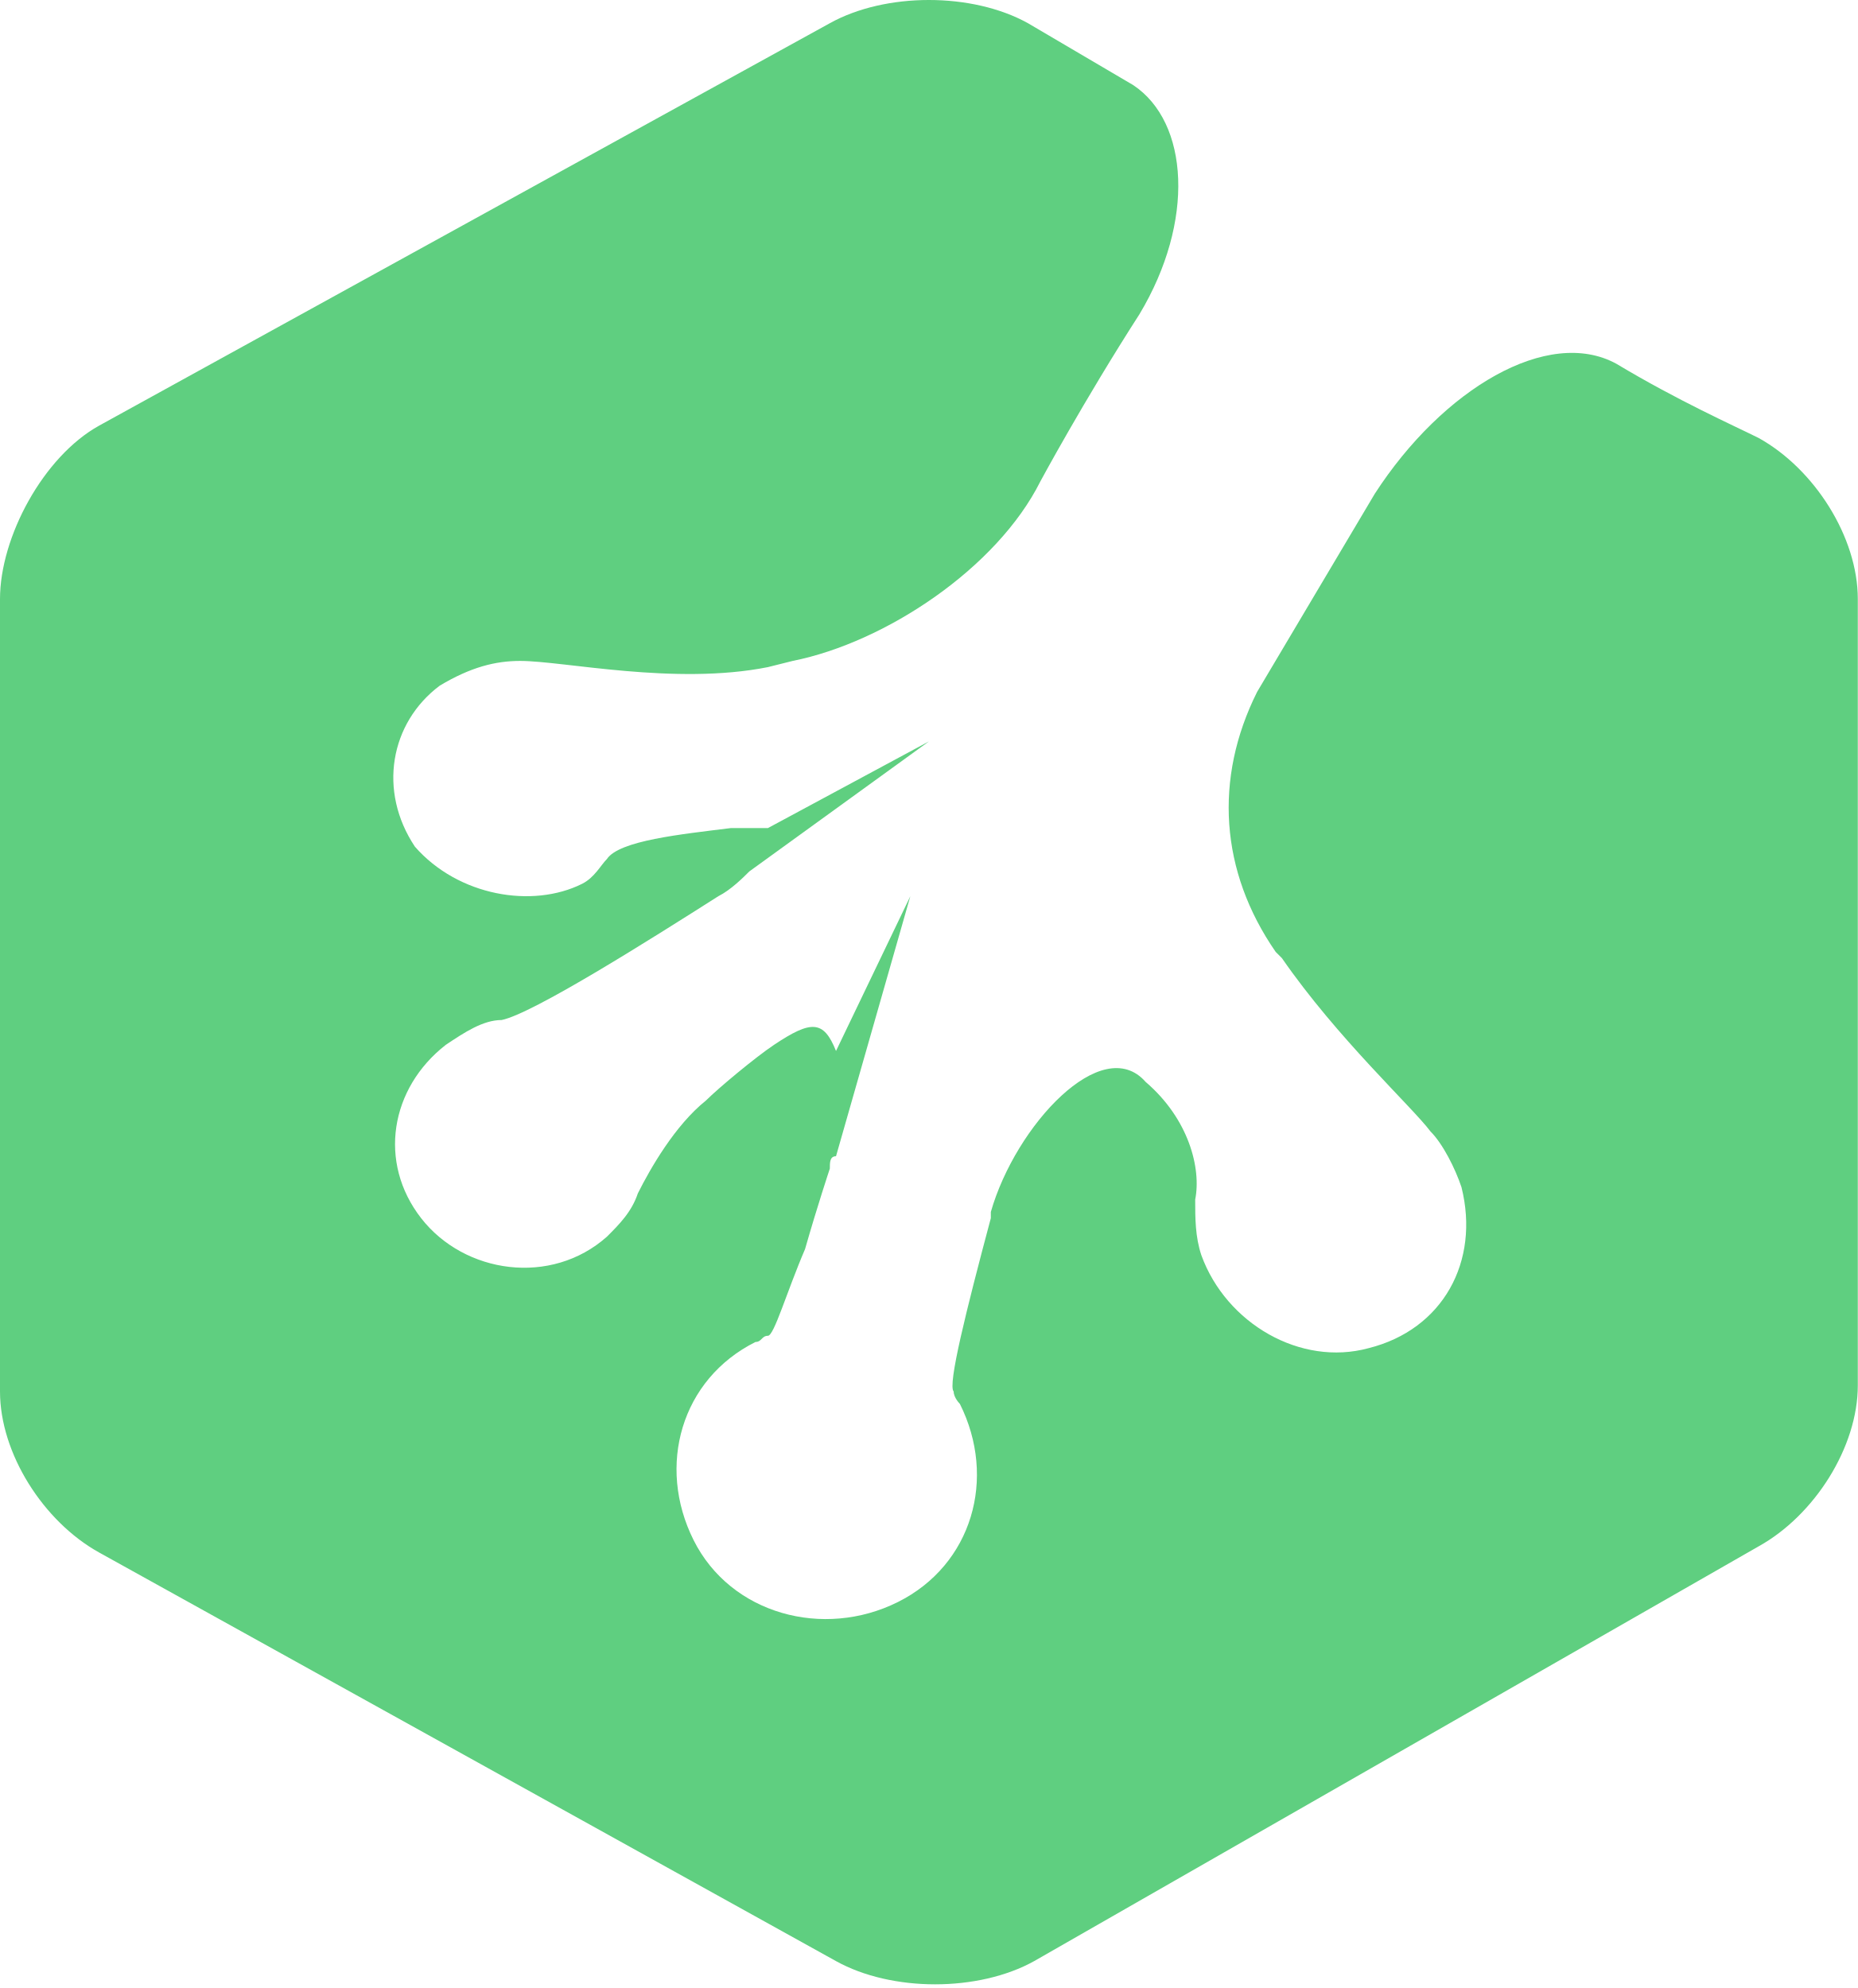
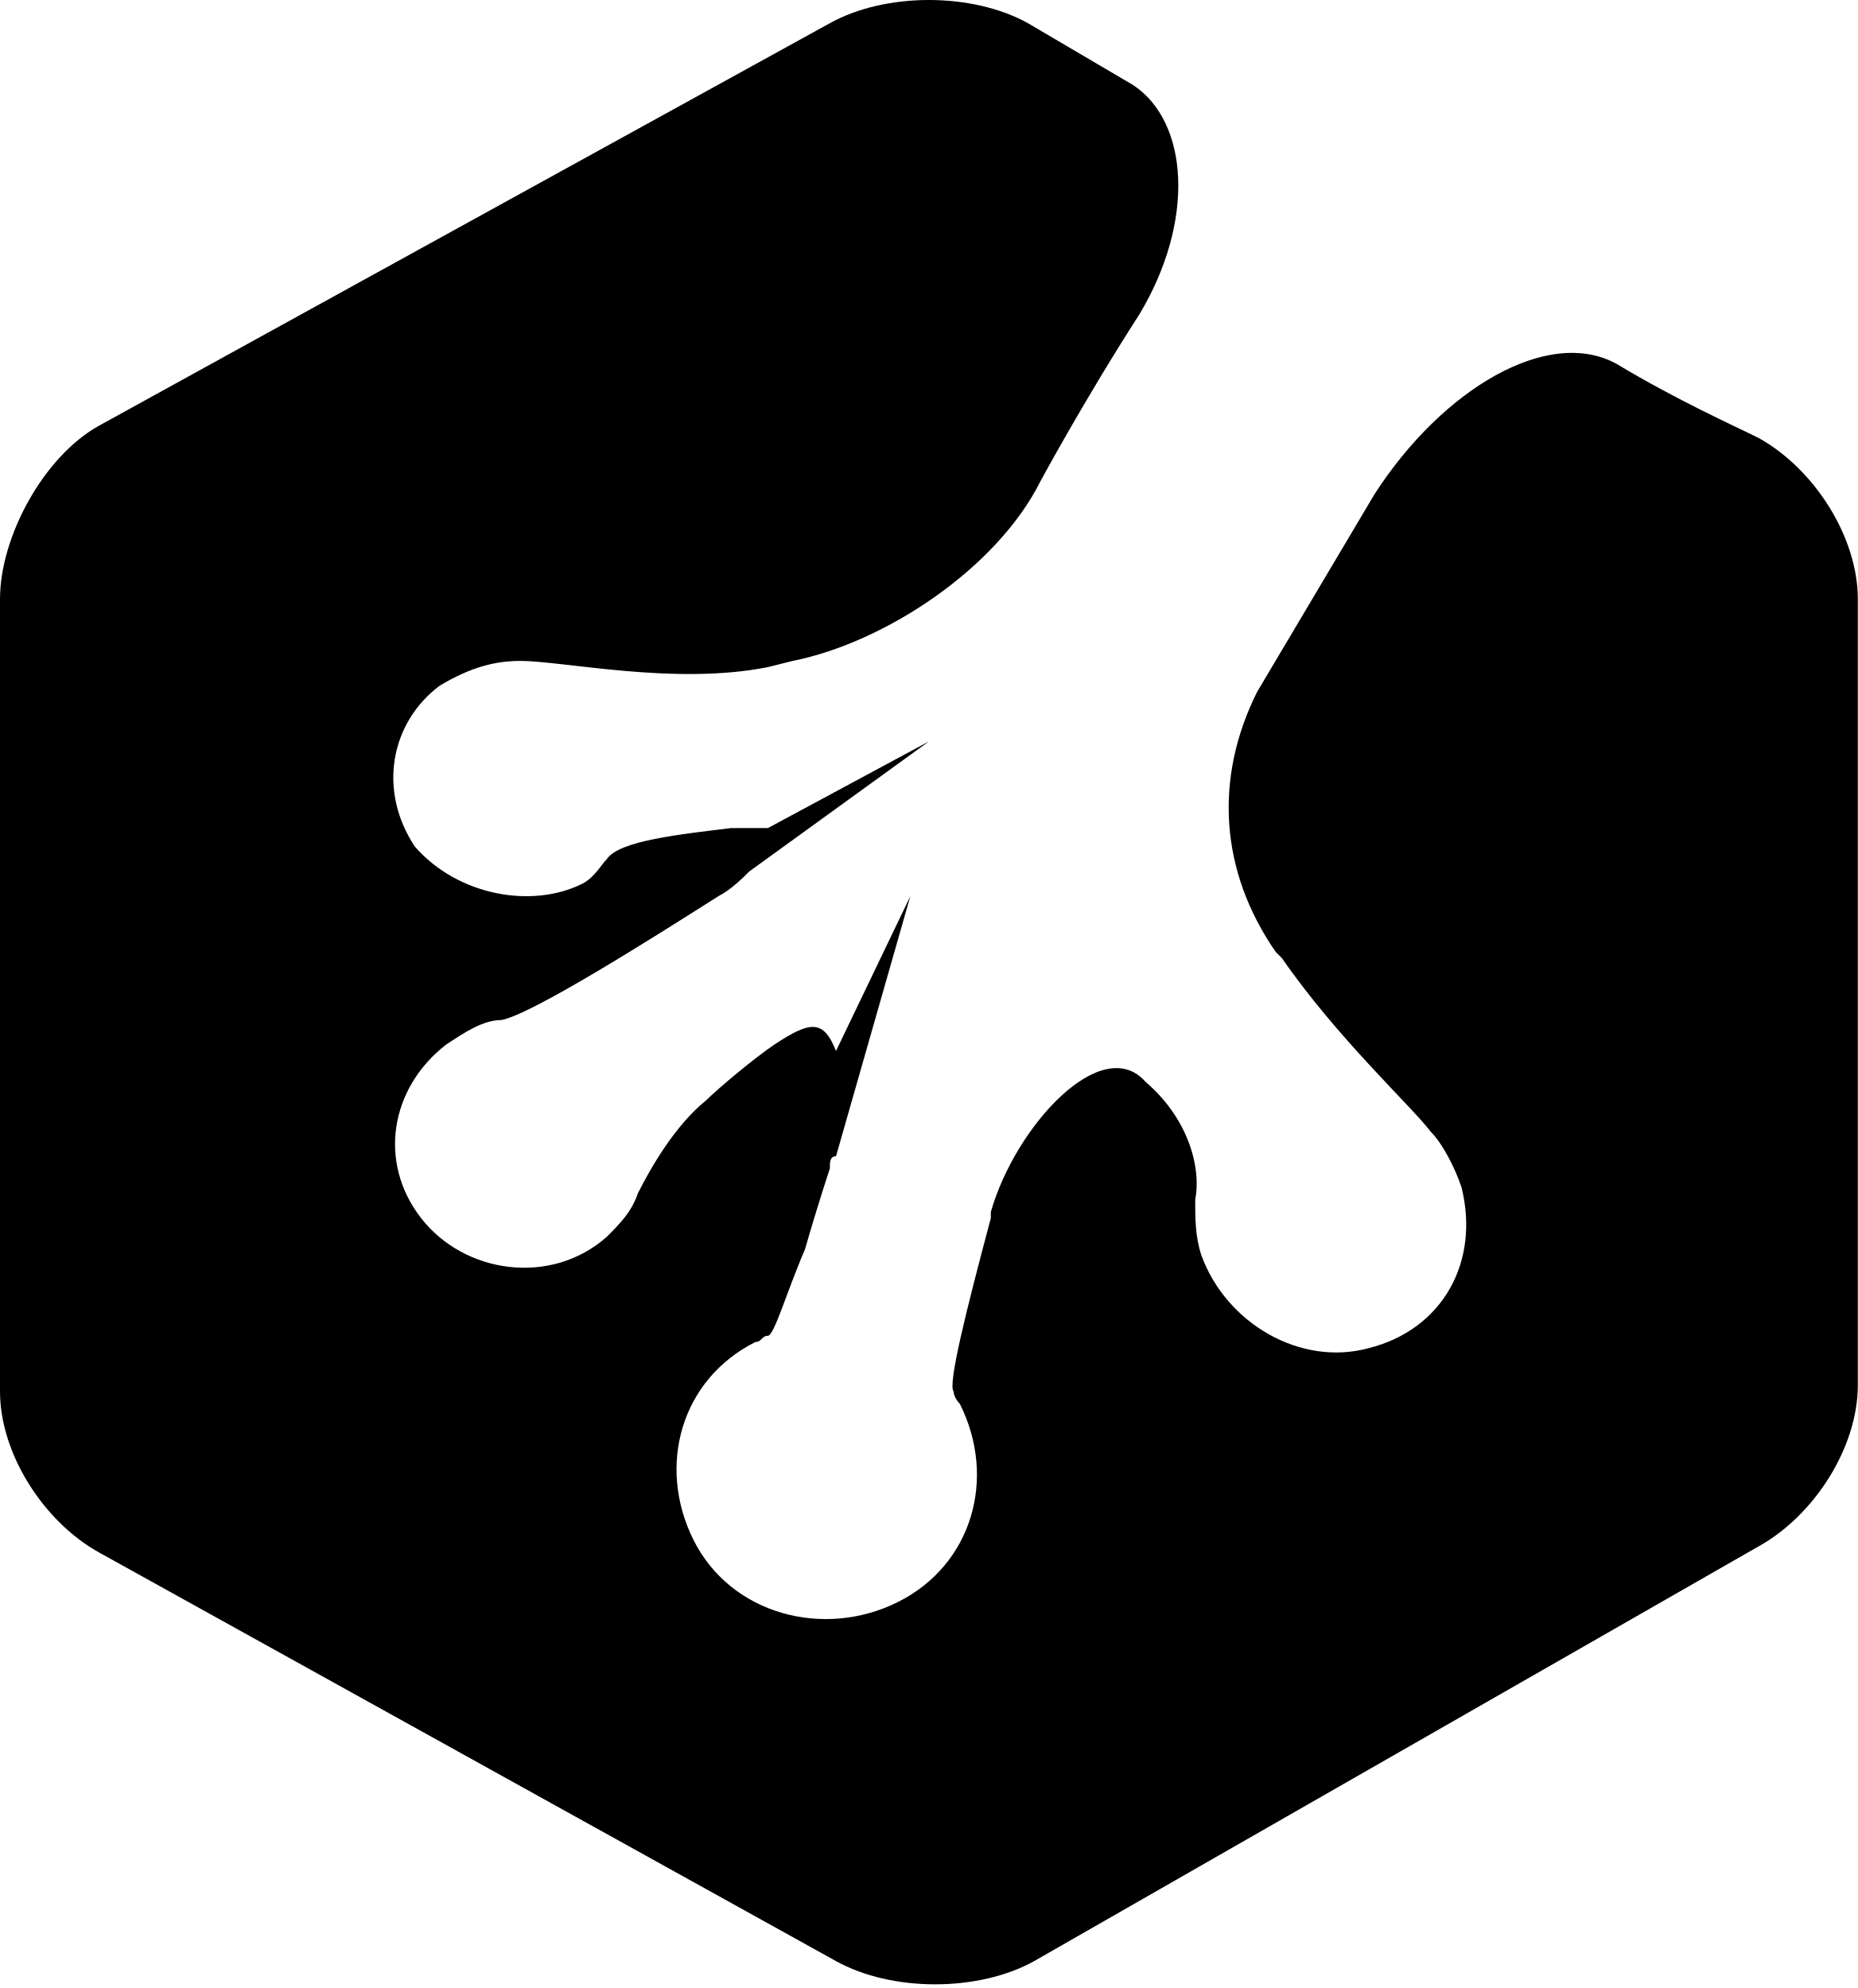
<svg xmlns="http://www.w3.org/2000/svg" width="256px" height="274px" viewBox="0 0 256 274" version="1.1" preserveAspectRatio="xMidYMid">
  <g>
-     <path d="M242.347,60.373 C238.933,58.667 231.253,55.253 222.72,50.133 C213.333,45.013 198.827,53.547 189.44,68.053 L173.227,95.36 C167.253,107.307 168.107,120.107 175.787,131.2 L176.64,132.053 C184.32,143.147 194.56,152.533 197.12,155.947 C198.827,157.653 200.533,161.067 201.387,163.627 C203.947,173.867 198.827,183.253 188.587,185.813 C179.2,188.373 168.96,182.4 165.547,173.013 C164.693,170.453 164.693,167.893 164.693,165.333 C165.547,161.067 163.84,154.24 157.867,149.12 C151.893,142.293 139.947,155.093 136.533,167.04 L136.533,167.893 C133.12,180.693 130.56,190.933 131.413,191.787 C131.413,192.64 132.267,193.493 132.267,193.493 C137.387,203.733 133.973,215.68 123.733,220.8 C113.493,225.92 100.693,222.507 95.573,212.267 C90.453,202.027 93.867,190.08 104.107,184.96 C104.96,184.96 104.96,184.107 105.813,184.107 C106.667,184.107 108.373,178.133 110.933,172.16 C112.64,166.187 114.347,161.067 114.347,161.067 C114.347,160.213 114.347,159.36 115.2,159.36 L125.44,123.52 L115.2,144.853 C113.493,140.587 111.787,140.587 106.667,144 C104.107,145.707 98.987,149.973 97.28,151.68 C93.013,155.093 89.6,161.067 87.893,164.48 C87.04,167.04 85.333,168.747 83.627,170.453 C75.947,177.28 64,175.573 58.027,167.893 C52.053,160.213 53.76,149.973 61.44,144 C64,142.293 66.56,140.587 69.12,140.587 C73.387,139.733 89.6,129.493 98.987,123.52 C100.693,122.667 102.4,120.96 103.253,120.107 L128,102.187 L105.813,114.133 L100.693,114.133 C93.867,114.987 85.333,115.84 83.627,118.4 C82.773,119.253 81.92,120.96 80.213,121.813 C73.387,125.227 63.147,123.52 57.173,116.693 C52.053,109.013 53.76,99.627 60.587,94.507 C64.853,91.947 68.267,91.093 71.68,91.093 C77.653,91.093 93.013,94.507 105.813,91.947 L109.227,91.093 C122.027,88.533 137.387,78.293 143.36,66.347 C143.36,66.347 149.333,55.253 157.013,43.307 C164.693,30.507 163.84,16.853 156.16,11.733 L141.653,3.2 C133.973,-1.067 122.027,-1.067 114.347,3.2 L13.653,58.667 C5.973,62.933 0,74.027 0,82.56 L0,191.787 C0,200.32 5.973,209.707 13.653,213.973 L115.2,270.293 C122.88,274.56 134.827,274.56 142.507,270.293 L242.347,213.12 C250.027,208.853 256,199.467 256,190.933 L256,82.56 C256,74.027 250.027,64.64 242.347,60.373 L242.347,60.373 Z" fill="#5FCF80" />
+     <path d="M242.347,60.373 C238.933,58.667 231.253,55.253 222.72,50.133 C213.333,45.013 198.827,53.547 189.44,68.053 L173.227,95.36 C167.253,107.307 168.107,120.107 175.787,131.2 L176.64,132.053 C184.32,143.147 194.56,152.533 197.12,155.947 C198.827,157.653 200.533,161.067 201.387,163.627 C203.947,173.867 198.827,183.253 188.587,185.813 C179.2,188.373 168.96,182.4 165.547,173.013 C164.693,170.453 164.693,167.893 164.693,165.333 C165.547,161.067 163.84,154.24 157.867,149.12 C151.893,142.293 139.947,155.093 136.533,167.04 L136.533,167.893 C133.12,180.693 130.56,190.933 131.413,191.787 C131.413,192.64 132.267,193.493 132.267,193.493 C137.387,203.733 133.973,215.68 123.733,220.8 C113.493,225.92 100.693,222.507 95.573,212.267 C90.453,202.027 93.867,190.08 104.107,184.96 C104.96,184.96 104.96,184.107 105.813,184.107 C106.667,184.107 108.373,178.133 110.933,172.16 C112.64,166.187 114.347,161.067 114.347,161.067 C114.347,160.213 114.347,159.36 115.2,159.36 L125.44,123.52 L115.2,144.853 C113.493,140.587 111.787,140.587 106.667,144 C104.107,145.707 98.987,149.973 97.28,151.68 C93.013,155.093 89.6,161.067 87.893,164.48 C87.04,167.04 85.333,168.747 83.627,170.453 C75.947,177.28 64,175.573 58.027,167.893 C52.053,160.213 53.76,149.973 61.44,144 C64,142.293 66.56,140.587 69.12,140.587 C73.387,139.733 89.6,129.493 98.987,123.52 C100.693,122.667 102.4,120.96 103.253,120.107 L128,102.187 L105.813,114.133 L100.693,114.133 C93.867,114.987 85.333,115.84 83.627,118.4 C82.773,119.253 81.92,120.96 80.213,121.813 C73.387,125.227 63.147,123.52 57.173,116.693 C52.053,109.013 53.76,99.627 60.587,94.507 C64.853,91.947 68.267,91.093 71.68,91.093 C77.653,91.093 93.013,94.507 105.813,91.947 L109.227,91.093 C122.027,88.533 137.387,78.293 143.36,66.347 C143.36,66.347 149.333,55.253 157.013,43.307 C164.693,30.507 163.84,16.853 156.16,11.733 L141.653,3.2 C133.973,-1.067 122.027,-1.067 114.347,3.2 L13.653,58.667 C5.973,62.933 0,74.027 0,82.56 L0,191.787 C0,200.32 5.973,209.707 13.653,213.973 L115.2,270.293 C122.88,274.56 134.827,274.56 142.507,270.293 L242.347,213.12 C250.027,208.853 256,199.467 256,190.933 L256,82.56 C256,74.027 250.027,64.64 242.347,60.373 L242.347,60.373 Z" fill="black" />
  </g>
</svg>
